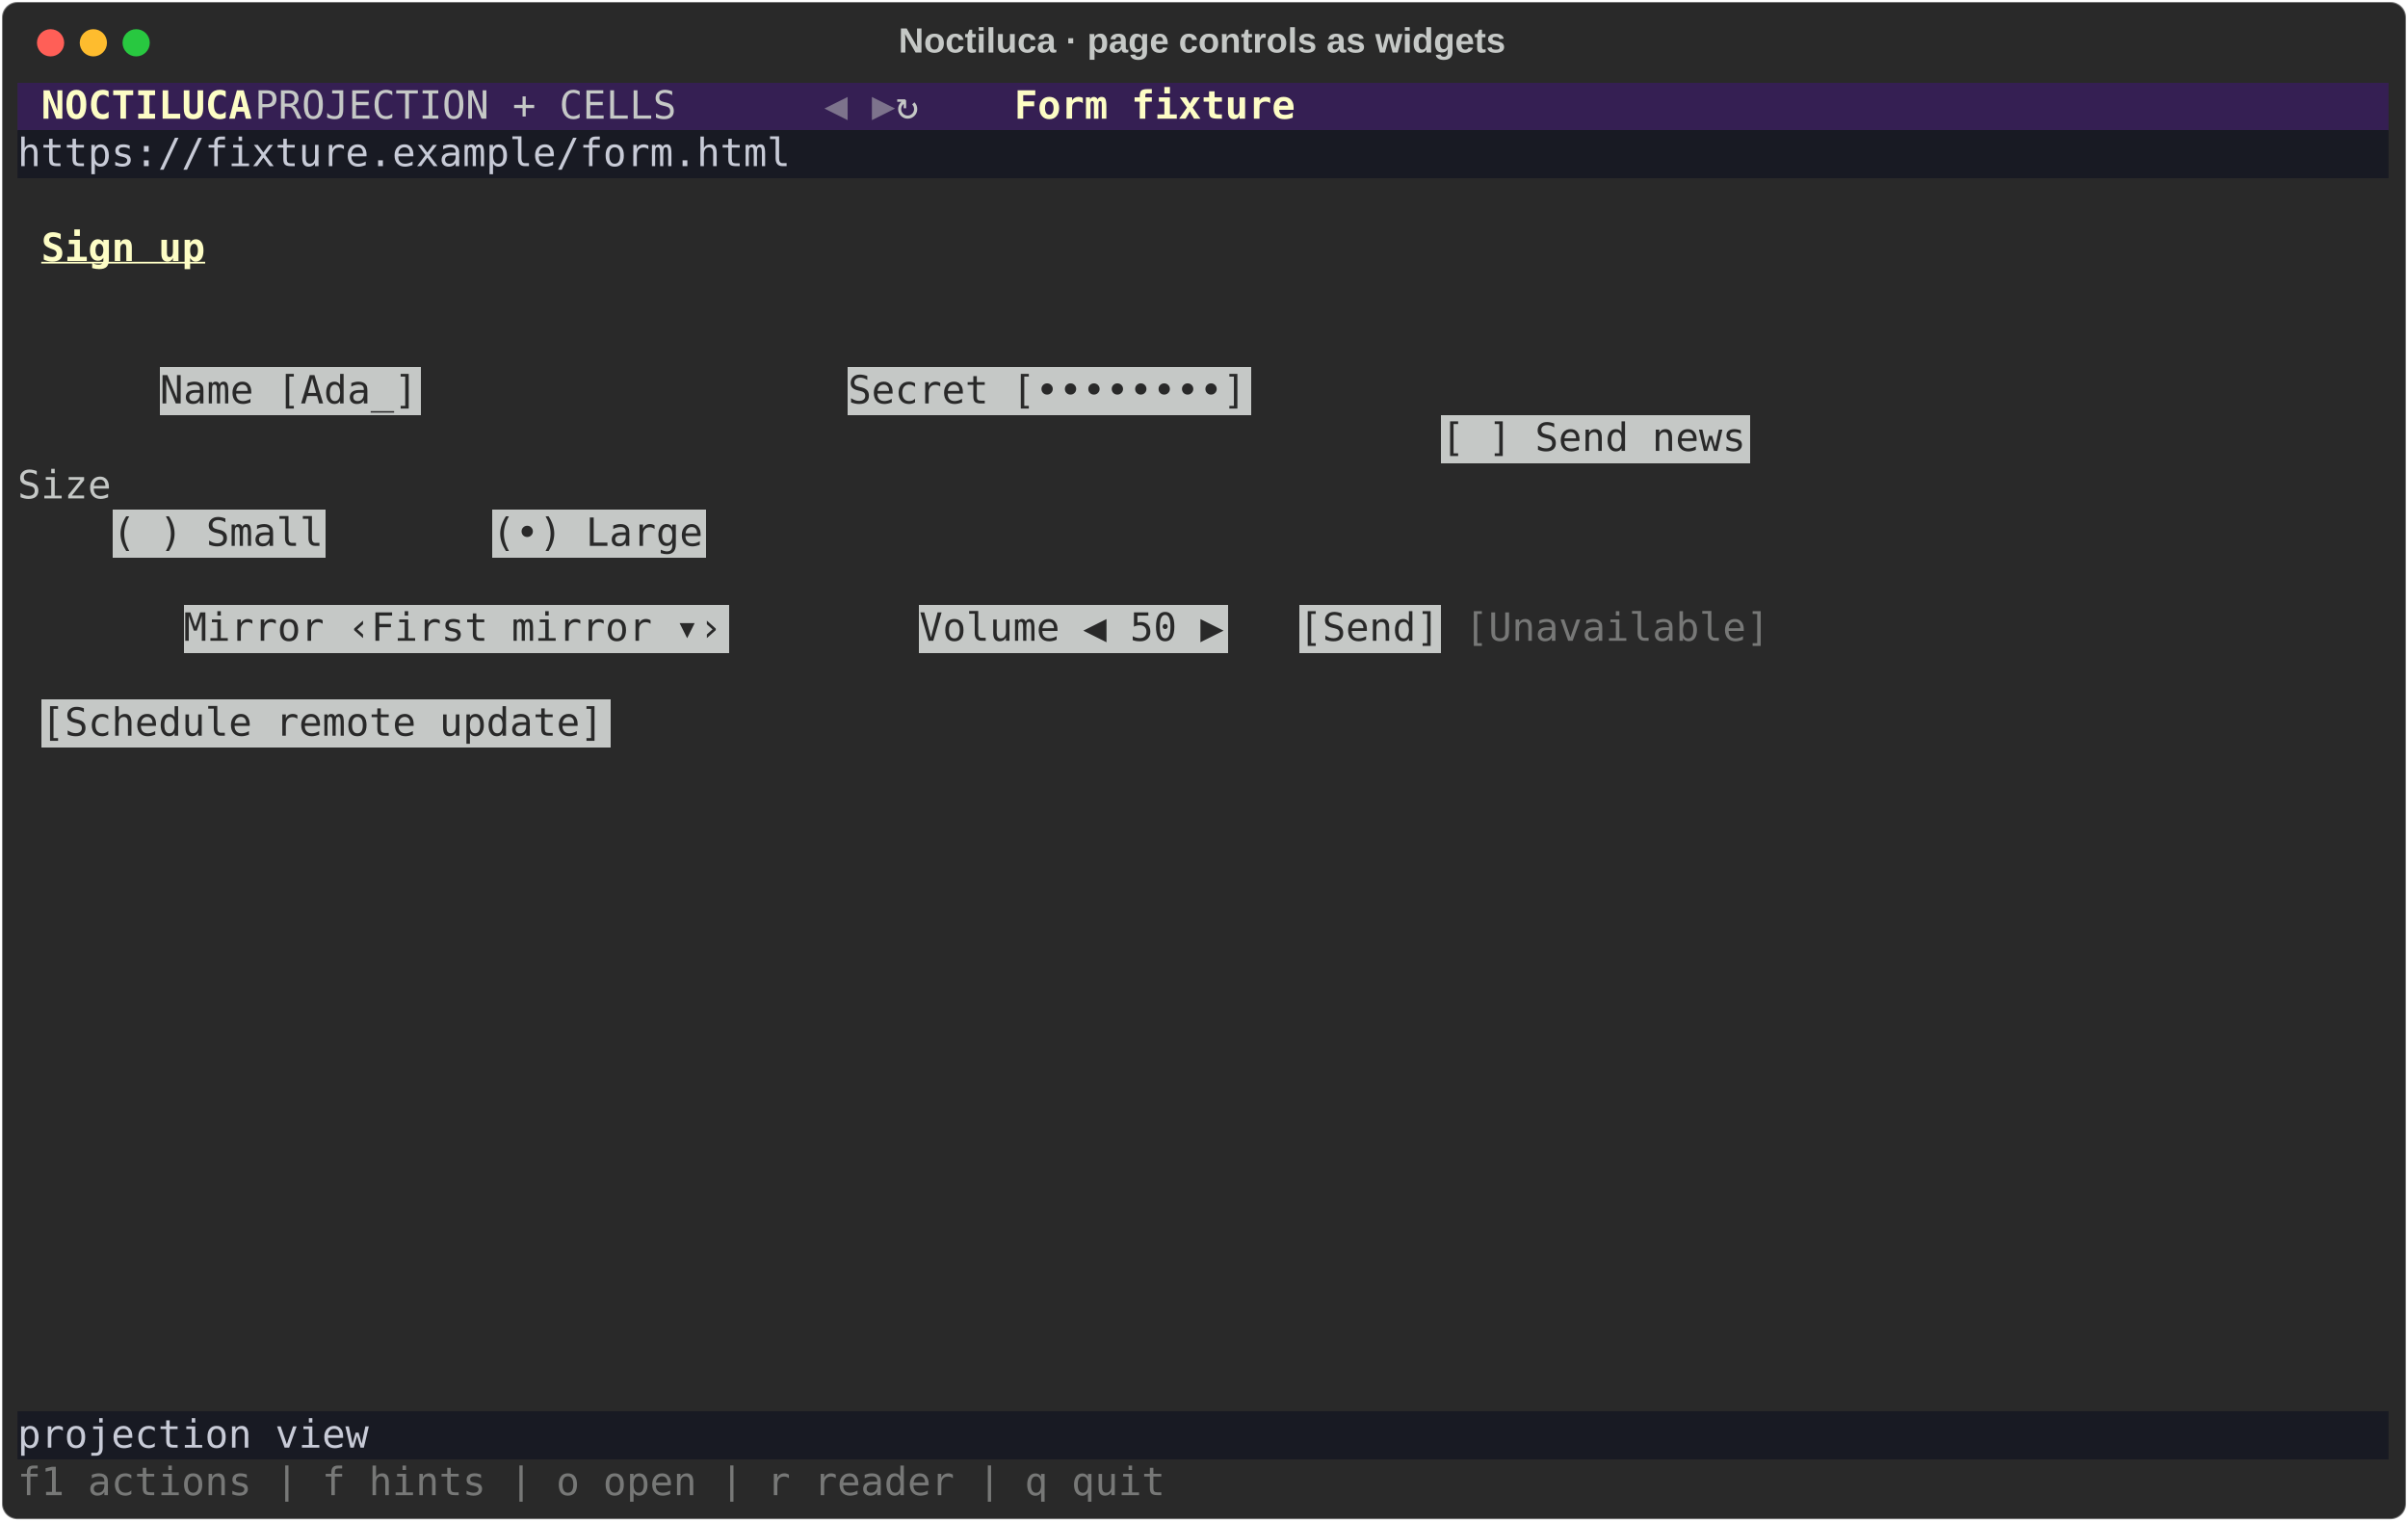
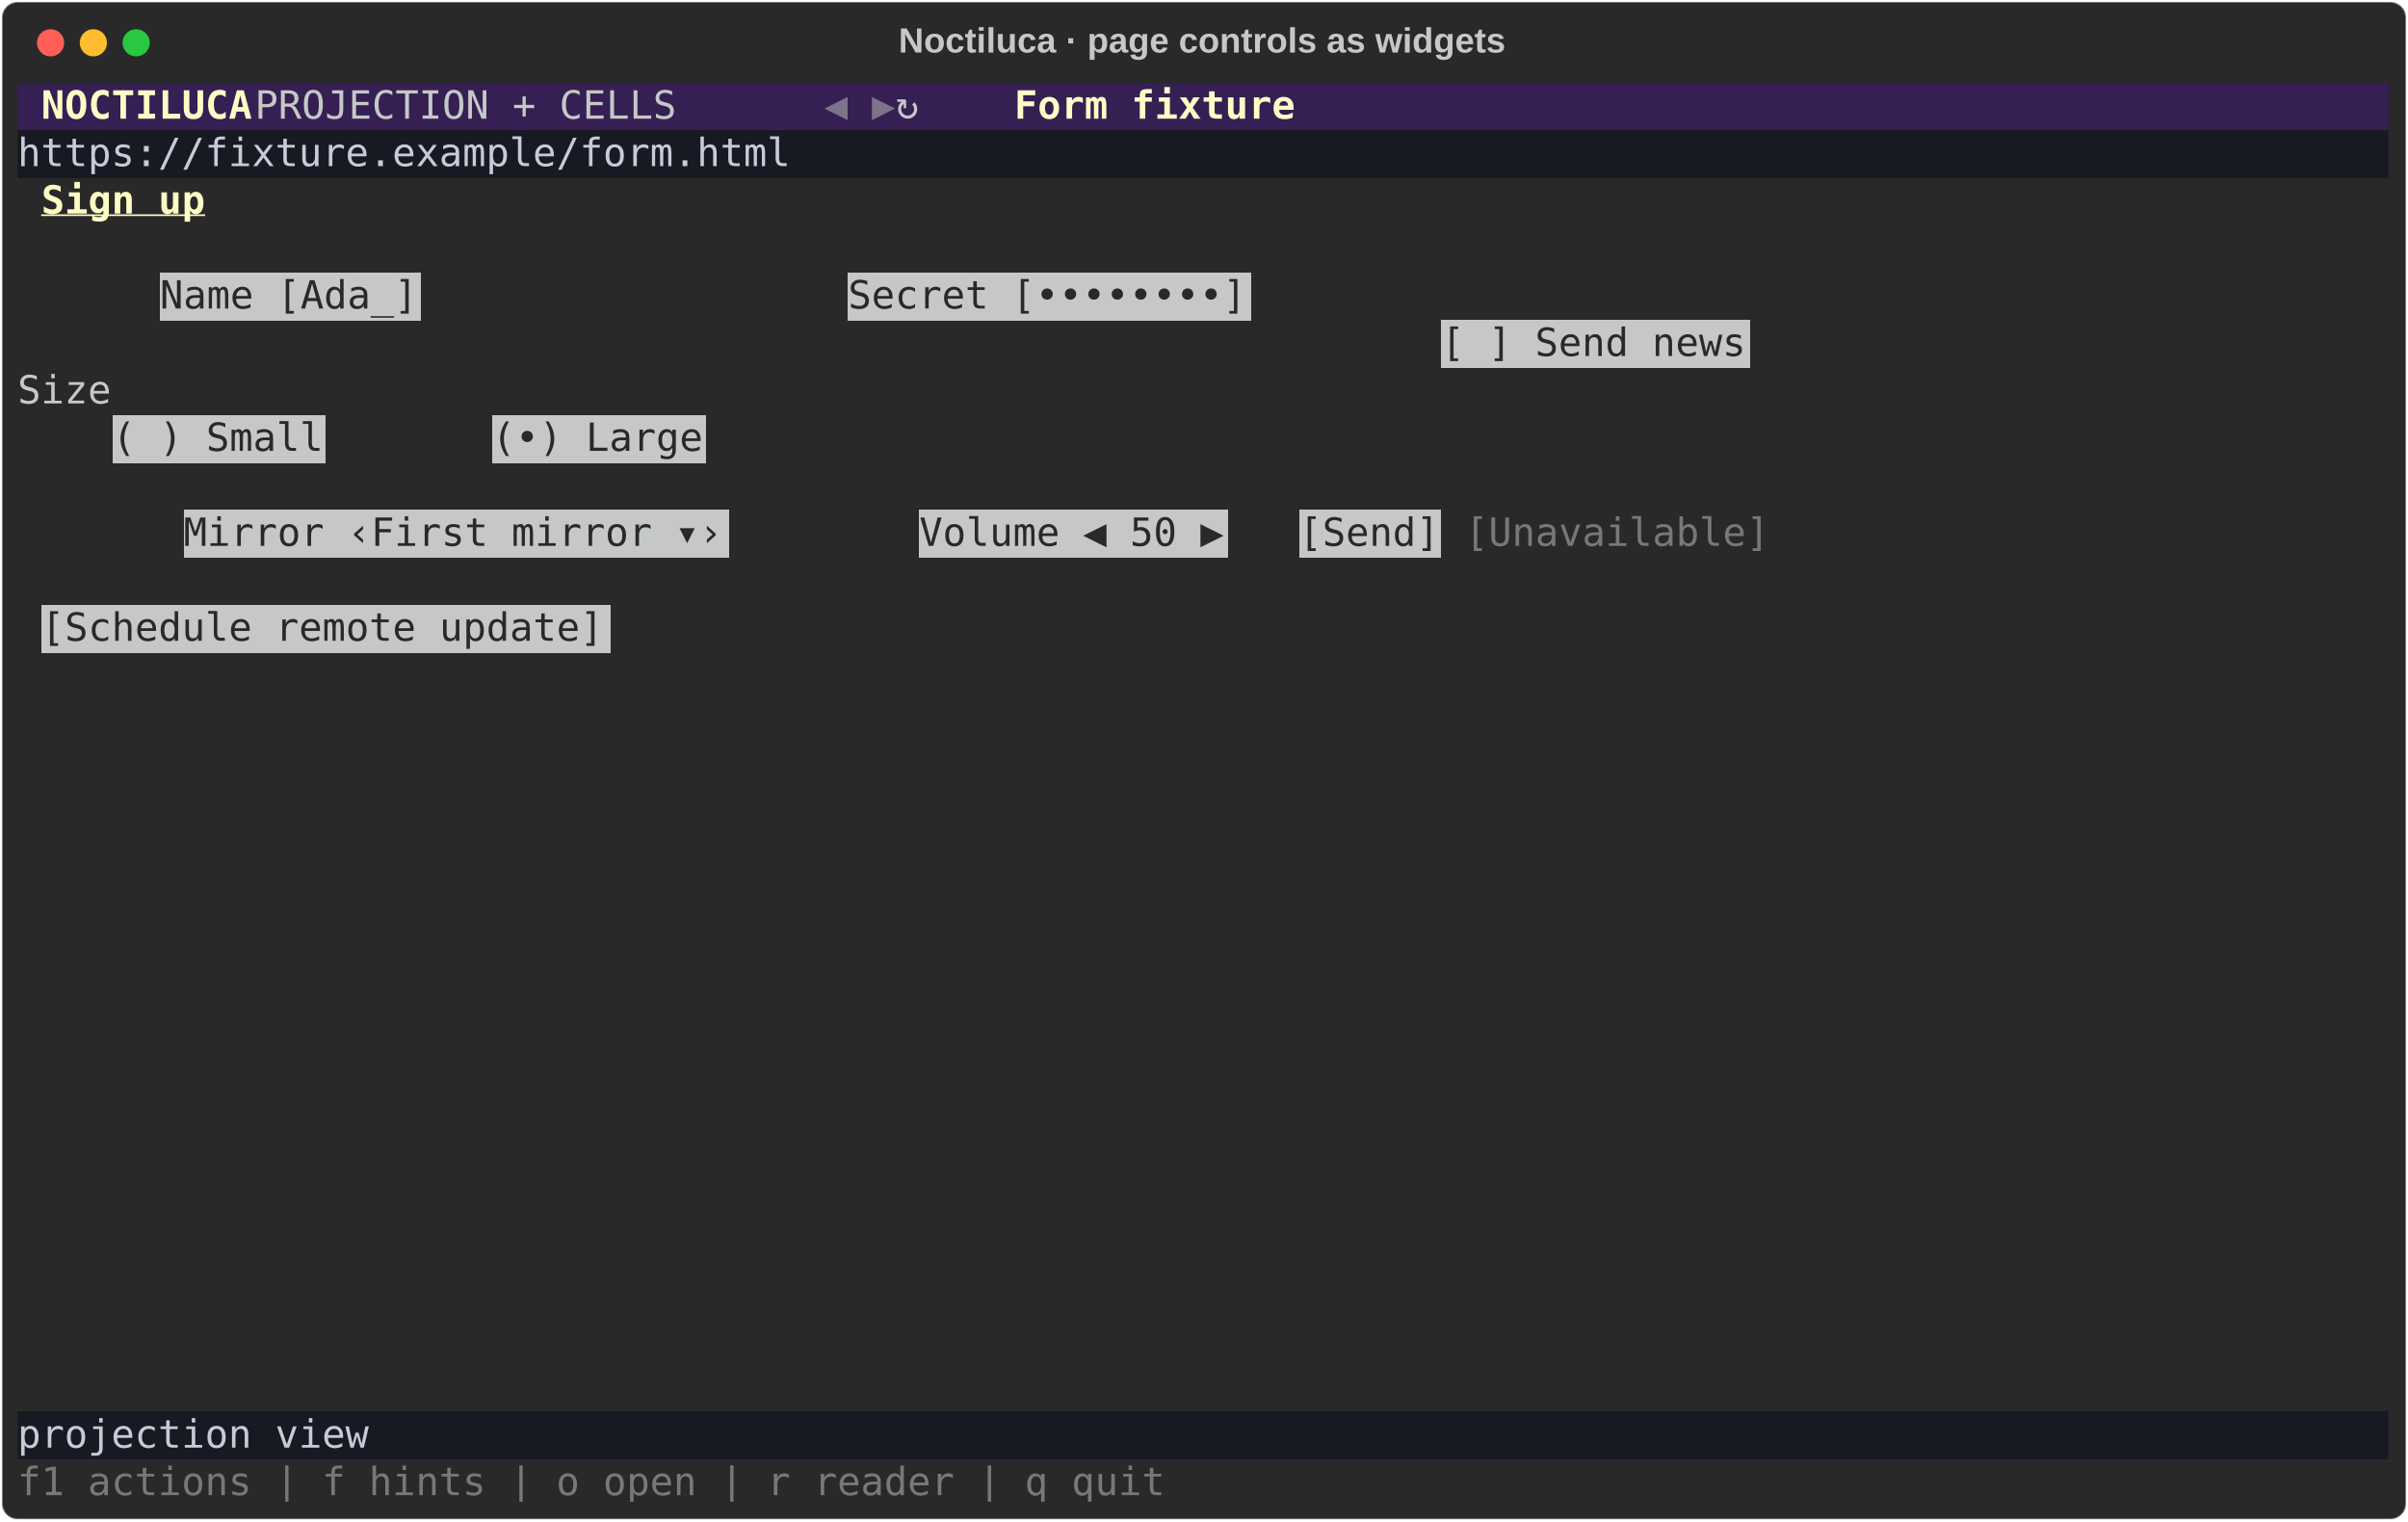
<svg xmlns="http://www.w3.org/2000/svg" class="rich-terminal" viewBox="0 0 1238 782.0">
  <style>

    @font-face {
        font-family: "Fira Code";
        src: local("FiraCode-Regular"),
                url("https://cdnjs.cloudflare.com/ajax/libs/firacode/6.2.0/woff2/FiraCode-Regular.woff2") format("woff2"),
                url("https://cdnjs.cloudflare.com/ajax/libs/firacode/6.2.0/woff/FiraCode-Regular.woff") format("woff");
        font-style: normal;
        font-weight: 400;
    }
    @font-face {
        font-family: "Fira Code";
        src: local("FiraCode-Bold"),
                url("https://cdnjs.cloudflare.com/ajax/libs/firacode/6.2.0/woff2/FiraCode-Bold.woff2") format("woff2"),
                url("https://cdnjs.cloudflare.com/ajax/libs/firacode/6.2.0/woff/FiraCode-Bold.woff") format("woff");
        font-style: bold;
        font-weight: 700;
    }

    .rich-record-matrix {
        font-family: Fira Code, monospace;
        font-size: 20px;
        line-height: 24.4px;
        font-variant-east-asian: full-width;
    }

    .rich-record-title {
        font-size: 18px;
        font-weight: bold;
        font-family: arial;
    }

    .rich-record-r1 { fill: #c5c8c6 }
.rich-record-r2 { fill: #fdfdc5;font-weight: bold }
.rich-record-r3 { fill: #7d738c }
.rich-record-r4 { fill: #c8cbd7 }
.rich-record-r5 { fill: #fdfdc5;font-weight: bold;text-decoration: underline; }
.rich-record-r6 { fill: #292929 }
.rich-record-r7 { fill: #777877 }
    </style>
  <defs>
    <clipPath id="rich-record-clip-terminal">
      <rect x="0" y="0" width="1219.0" height="731.0" />
    </clipPath>
    <clipPath id="rich-record-line-0">
      <rect x="0" y="1.5" width="1220" height="24.65" />
    </clipPath>
    <clipPath id="rich-record-line-1">
      <rect x="0" y="25.9" width="1220" height="24.65" />
    </clipPath>
    <clipPath id="rich-record-line-2">
      <rect x="0" y="50.3" width="1220" height="24.65" />
    </clipPath>
    <clipPath id="rich-record-line-3">
      <rect x="0" y="74.7" width="1220" height="24.65" />
    </clipPath>
    <clipPath id="rich-record-line-4">
      <rect x="0" y="99.1" width="1220" height="24.65" />
    </clipPath>
    <clipPath id="rich-record-line-5">
      <rect x="0" y="123.5" width="1220" height="24.65" />
    </clipPath>
    <clipPath id="rich-record-line-6">
      <rect x="0" y="147.9" width="1220" height="24.65" />
    </clipPath>
    <clipPath id="rich-record-line-7">
      <rect x="0" y="172.3" width="1220" height="24.65" />
    </clipPath>
    <clipPath id="rich-record-line-8">
      <rect x="0" y="196.7" width="1220" height="24.65" />
    </clipPath>
    <clipPath id="rich-record-line-9">
      <rect x="0" y="221.1" width="1220" height="24.65" />
    </clipPath>
    <clipPath id="rich-record-line-10">
      <rect x="0" y="245.5" width="1220" height="24.65" />
    </clipPath>
    <clipPath id="rich-record-line-11">
      <rect x="0" y="269.9" width="1220" height="24.65" />
    </clipPath>
    <clipPath id="rich-record-line-12">
      <rect x="0" y="294.3" width="1220" height="24.65" />
    </clipPath>
    <clipPath id="rich-record-line-13">
      <rect x="0" y="318.7" width="1220" height="24.65" />
    </clipPath>
    <clipPath id="rich-record-line-14">
      <rect x="0" y="343.1" width="1220" height="24.65" />
    </clipPath>
    <clipPath id="rich-record-line-15">
      <rect x="0" y="367.5" width="1220" height="24.65" />
    </clipPath>
    <clipPath id="rich-record-line-16">
      <rect x="0" y="391.9" width="1220" height="24.65" />
    </clipPath>
    <clipPath id="rich-record-line-17">
      <rect x="0" y="416.3" width="1220" height="24.65" />
    </clipPath>
    <clipPath id="rich-record-line-18">
      <rect x="0" y="440.7" width="1220" height="24.65" />
    </clipPath>
    <clipPath id="rich-record-line-19">
      <rect x="0" y="465.1" width="1220" height="24.65" />
    </clipPath>
    <clipPath id="rich-record-line-20">
      <rect x="0" y="489.5" width="1220" height="24.65" />
    </clipPath>
    <clipPath id="rich-record-line-21">
      <rect x="0" y="513.9" width="1220" height="24.65" />
    </clipPath>
    <clipPath id="rich-record-line-22">
      <rect x="0" y="538.3" width="1220" height="24.65" />
    </clipPath>
    <clipPath id="rich-record-line-23">
      <rect x="0" y="562.7" width="1220" height="24.65" />
    </clipPath>
    <clipPath id="rich-record-line-24">
      <rect x="0" y="587.1" width="1220" height="24.65" />
    </clipPath>
    <clipPath id="rich-record-line-25">
      <rect x="0" y="611.5" width="1220" height="24.65" />
    </clipPath>
    <clipPath id="rich-record-line-26">
      <rect x="0" y="635.9" width="1220" height="24.65" />
    </clipPath>
    <clipPath id="rich-record-line-27">
      <rect x="0" y="660.3" width="1220" height="24.65" />
    </clipPath>
    <clipPath id="rich-record-line-28">
      <rect x="0" y="684.7" width="1220" height="24.65" />
    </clipPath>
  </defs>
  <rect fill="#292929" stroke="rgba(255,255,255,0.35)" stroke-width="1" x="1" y="1" width="1236" height="780" rx="8" />
  <text class="rich-record-title" fill="#c5c8c6" text-anchor="middle" x="618" y="27">Noctiluca · page controls as widgets</text>
  <g transform="translate(26,22)">
    <circle cx="0" cy="0" r="7" fill="#ff5f57" />
    <circle cx="22" cy="0" r="7" fill="#febc2e" />
    <circle cx="44" cy="0" r="7" fill="#28c840" />
  </g>
  <g transform="translate(9, 41)" clip-path="url(#rich-record-clip-terminal)">
    <rect fill="#351f53" x="0" y="1.5" width="12.2" height="24.65" shape-rendering="crispEdges" />
    <rect fill="#351f53" x="12.2" y="1.5" width="109.8" height="24.65" shape-rendering="crispEdges" />
    <rect fill="#351f53" x="122" y="1.5" width="292.8" height="24.65" shape-rendering="crispEdges" />
    <rect fill="#351f53" x="414.8" y="1.5" width="12.2" height="24.65" shape-rendering="crispEdges" />
    <rect fill="#351f53" x="427" y="1.5" width="12.2" height="24.65" shape-rendering="crispEdges" />
    <rect fill="#351f53" x="439.2" y="1.5" width="12.2" height="24.65" shape-rendering="crispEdges" />
    <rect fill="#351f53" x="451.4" y="1.5" width="61" height="24.65" shape-rendering="crispEdges" />
    <rect fill="#351f53" x="512.4" y="1.5" width="146.4" height="24.65" shape-rendering="crispEdges" />
    <rect fill="#351f53" x="658.8" y="1.5" width="561.2" height="24.65" shape-rendering="crispEdges" />
    <rect fill="#181a23" x="0" y="25.9" width="1220" height="24.65" shape-rendering="crispEdges" />
-     <rect fill="#c5c8c6" x="73.2" y="147.9" width="134.2" height="24.65" shape-rendering="crispEdges" />
-     <rect fill="#c5c8c6" x="427" y="147.9" width="207.4" height="24.65" shape-rendering="crispEdges" />
-     <rect fill="#c5c8c6" x="732" y="172.3" width="158.6" height="24.65" shape-rendering="crispEdges" />
-     <rect fill="#c5c8c6" x="48.8" y="221.1" width="109.8" height="24.65" shape-rendering="crispEdges" />
-     <rect fill="#c5c8c6" x="244" y="221.1" width="109.8" height="24.65" shape-rendering="crispEdges" />
-     <rect fill="#c5c8c6" x="85.4" y="269.9" width="280.6" height="24.65" shape-rendering="crispEdges" />
-     <rect fill="#c5c8c6" x="463.6" y="269.9" width="158.6" height="24.65" shape-rendering="crispEdges" />
-     <rect fill="#c5c8c6" x="658.8" y="269.9" width="73.2" height="24.65" shape-rendering="crispEdges" />
-     <rect fill="#c5c8c6" x="12.2" y="318.7" width="292.8" height="24.65" shape-rendering="crispEdges" />
+     <rect fill="#c5c8c6" x="73.2" y="99.1" width="134.2" height="24.65" shape-rendering="crispEdges" />
+     <rect fill="#c5c8c6" x="427" y="99.1" width="207.4" height="24.65" shape-rendering="crispEdges" />
+     <rect fill="#c5c8c6" x="732" y="123.5" width="158.6" height="24.65" shape-rendering="crispEdges" />
+     <rect fill="#c5c8c6" x="48.8" y="172.3" width="109.8" height="24.65" shape-rendering="crispEdges" />
+     <rect fill="#c5c8c6" x="244" y="172.3" width="109.8" height="24.65" shape-rendering="crispEdges" />
+     <rect fill="#c5c8c6" x="85.4" y="221.1" width="280.6" height="24.65" shape-rendering="crispEdges" />
+     <rect fill="#c5c8c6" x="463.6" y="221.1" width="158.6" height="24.65" shape-rendering="crispEdges" />
+     <rect fill="#c5c8c6" x="658.8" y="221.1" width="73.2" height="24.65" shape-rendering="crispEdges" />
+     <rect fill="#c5c8c6" x="12.2" y="269.9" width="292.8" height="24.65" shape-rendering="crispEdges" />
    <rect fill="#181a23" x="0" y="684.7" width="1220" height="24.65" shape-rendering="crispEdges" />
    <g class="rich-record-matrix">
      <text class="rich-record-r2" x="12.2" y="20" textLength="109.8" clip-path="url(#rich-record-line-0)">NOCTILUCA</text>
      <text class="rich-record-r1" x="122" y="20" textLength="292.8" clip-path="url(#rich-record-line-0)">   PROJECTION + CELLS   </text>
      <text class="rich-record-r3" x="414.8" y="20" textLength="12.2" clip-path="url(#rich-record-line-0)">◀</text>
      <text class="rich-record-r3" x="439.2" y="20" textLength="12.2" clip-path="url(#rich-record-line-0)">▶</text>
      <text class="rich-record-r1" x="451.4" y="20" textLength="61" clip-path="url(#rich-record-line-0)"> ↻   </text>
      <text class="rich-record-r2" x="512.4" y="20" textLength="146.4" clip-path="url(#rich-record-line-0)">Form fixture</text>
      <text class="rich-record-r1" x="1220" y="20" textLength="12.2" clip-path="url(#rich-record-line-0)">
</text>
      <text class="rich-record-r4" x="0" y="44.4" textLength="1220" clip-path="url(#rich-record-line-1)"> https://fixture.example/form.html                                                                  </text>
      <text class="rich-record-r1" x="1220" y="44.4" textLength="12.2" clip-path="url(#rich-record-line-1)">
</text>
+       <text class="rich-record-r5" x="12.2" y="68.8" textLength="85.4" clip-path="url(#rich-record-line-2)">Sign up</text>
      <text class="rich-record-r1" x="1220" y="68.8" textLength="12.2" clip-path="url(#rich-record-line-2)">
</text>
-       <text class="rich-record-r5" x="12.2" y="93.2" textLength="85.4" clip-path="url(#rich-record-line-3)">Sign up</text>
      <text class="rich-record-r1" x="1220" y="93.2" textLength="12.2" clip-path="url(#rich-record-line-3)">
</text>
+       <text class="rich-record-r6" x="73.2" y="117.6" textLength="134.2" clip-path="url(#rich-record-line-4)">Name [Ada_]</text>
+       <text class="rich-record-r6" x="427" y="117.6" textLength="207.4" clip-path="url(#rich-record-line-4)">Secret [••••••••]</text>
      <text class="rich-record-r1" x="1220" y="117.6" textLength="12.2" clip-path="url(#rich-record-line-4)">
</text>
+       <text class="rich-record-r6" x="732" y="142" textLength="158.6" clip-path="url(#rich-record-line-5)">[ ] Send news</text>
      <text class="rich-record-r1" x="1220" y="142" textLength="12.2" clip-path="url(#rich-record-line-5)">
</text>
-       <text class="rich-record-r6" x="73.2" y="166.4" textLength="134.2" clip-path="url(#rich-record-line-6)">Name [Ada_]</text>
-       <text class="rich-record-r6" x="427" y="166.4" textLength="207.4" clip-path="url(#rich-record-line-6)">Secret [••••••••]</text>
+       <text class="rich-record-r1" x="0" y="166.4" textLength="1220" clip-path="url(#rich-record-line-6)">   Size                                                                                             </text>
      <text class="rich-record-r1" x="1220" y="166.4" textLength="12.2" clip-path="url(#rich-record-line-6)">
</text>
-       <text class="rich-record-r6" x="732" y="190.8" textLength="158.6" clip-path="url(#rich-record-line-7)">[ ] Send news</text>
+       <text class="rich-record-r6" x="48.8" y="190.8" textLength="109.8" clip-path="url(#rich-record-line-7)">( ) Small</text>
+       <text class="rich-record-r6" x="244" y="190.8" textLength="109.8" clip-path="url(#rich-record-line-7)">(•) Large</text>
      <text class="rich-record-r1" x="1220" y="190.8" textLength="12.2" clip-path="url(#rich-record-line-7)">
</text>
-       <text class="rich-record-r1" x="0" y="215.2" textLength="1220" clip-path="url(#rich-record-line-8)">   Size                                                                                             </text>
      <text class="rich-record-r1" x="1220" y="215.2" textLength="12.2" clip-path="url(#rich-record-line-8)">
</text>
-       <text class="rich-record-r6" x="48.8" y="239.6" textLength="109.8" clip-path="url(#rich-record-line-9)">( ) Small</text>
-       <text class="rich-record-r6" x="244" y="239.6" textLength="109.8" clip-path="url(#rich-record-line-9)">(•) Large</text>
+       <text class="rich-record-r6" x="85.4" y="239.6" textLength="280.6" clip-path="url(#rich-record-line-9)">Mirror ‹First mirror ▾›</text>
+       <text class="rich-record-r6" x="463.6" y="239.6" textLength="158.6" clip-path="url(#rich-record-line-9)">Volume ◀ 50 ▶</text>
+       <text class="rich-record-r6" x="658.8" y="239.6" textLength="73.2" clip-path="url(#rich-record-line-9)">[Send]</text>
+       <text class="rich-record-r7" x="744.2" y="239.6" textLength="158.6" clip-path="url(#rich-record-line-9)">[Unavailable]</text>
      <text class="rich-record-r1" x="1220" y="239.6" textLength="12.2" clip-path="url(#rich-record-line-9)">
</text>
      <text class="rich-record-r1" x="1220" y="264" textLength="12.2" clip-path="url(#rich-record-line-10)">
</text>
-       <text class="rich-record-r6" x="85.4" y="288.4" textLength="280.6" clip-path="url(#rich-record-line-11)">Mirror ‹First mirror ▾›</text>
-       <text class="rich-record-r6" x="463.6" y="288.4" textLength="158.6" clip-path="url(#rich-record-line-11)">Volume ◀ 50 ▶</text>
-       <text class="rich-record-r6" x="658.8" y="288.4" textLength="73.2" clip-path="url(#rich-record-line-11)">[Send]</text>
-       <text class="rich-record-r7" x="744.2" y="288.4" textLength="158.6" clip-path="url(#rich-record-line-11)">[Unavailable]</text>
+       <text class="rich-record-r6" x="12.2" y="288.4" textLength="292.8" clip-path="url(#rich-record-line-11)">[Schedule remote update]</text>
      <text class="rich-record-r1" x="1220" y="288.4" textLength="12.2" clip-path="url(#rich-record-line-11)">
</text>
      <text class="rich-record-r1" x="1220" y="312.8" textLength="12.2" clip-path="url(#rich-record-line-12)">
</text>
-       <text class="rich-record-r6" x="12.2" y="337.2" textLength="292.8" clip-path="url(#rich-record-line-13)">[Schedule remote update]</text>
      <text class="rich-record-r1" x="1220" y="337.2" textLength="12.2" clip-path="url(#rich-record-line-13)">
</text>
      <text class="rich-record-r1" x="1220" y="361.6" textLength="12.2" clip-path="url(#rich-record-line-14)">
</text>
      <text class="rich-record-r1" x="1220" y="386" textLength="12.2" clip-path="url(#rich-record-line-15)">
</text>
      <text class="rich-record-r1" x="1220" y="410.4" textLength="12.2" clip-path="url(#rich-record-line-16)">
</text>
      <text class="rich-record-r1" x="1220" y="434.8" textLength="12.2" clip-path="url(#rich-record-line-17)">
</text>
      <text class="rich-record-r1" x="1220" y="459.2" textLength="12.2" clip-path="url(#rich-record-line-18)">
</text>
      <text class="rich-record-r1" x="1220" y="483.6" textLength="12.2" clip-path="url(#rich-record-line-19)">
</text>
      <text class="rich-record-r1" x="1220" y="508" textLength="12.2" clip-path="url(#rich-record-line-20)">
</text>
      <text class="rich-record-r1" x="1220" y="532.4" textLength="12.2" clip-path="url(#rich-record-line-21)">
</text>
      <text class="rich-record-r1" x="1220" y="556.8" textLength="12.2" clip-path="url(#rich-record-line-22)">
</text>
      <text class="rich-record-r1" x="1220" y="581.2" textLength="12.2" clip-path="url(#rich-record-line-23)">
</text>
      <text class="rich-record-r1" x="1220" y="605.6" textLength="12.2" clip-path="url(#rich-record-line-24)">
</text>
      <text class="rich-record-r1" x="1220" y="630" textLength="12.2" clip-path="url(#rich-record-line-25)">
</text>
      <text class="rich-record-r1" x="1220" y="654.4" textLength="12.2" clip-path="url(#rich-record-line-26)">
</text>
      <text class="rich-record-r1" x="1220" y="678.8" textLength="12.2" clip-path="url(#rich-record-line-27)">
</text>
      <text class="rich-record-r4" x="0" y="703.2" textLength="1220" clip-path="url(#rich-record-line-28)"> projection view                                                                                    </text>
      <text class="rich-record-r1" x="1220" y="703.2" textLength="12.2" clip-path="url(#rich-record-line-28)">
</text>
      <text class="rich-record-r7" x="0" y="727.6" textLength="1220" clip-path="url(#rich-record-line-29)"> f1 actions | f hints | o open | r reader | q quit                                                  </text>
    </g>
  </g>
</svg>
